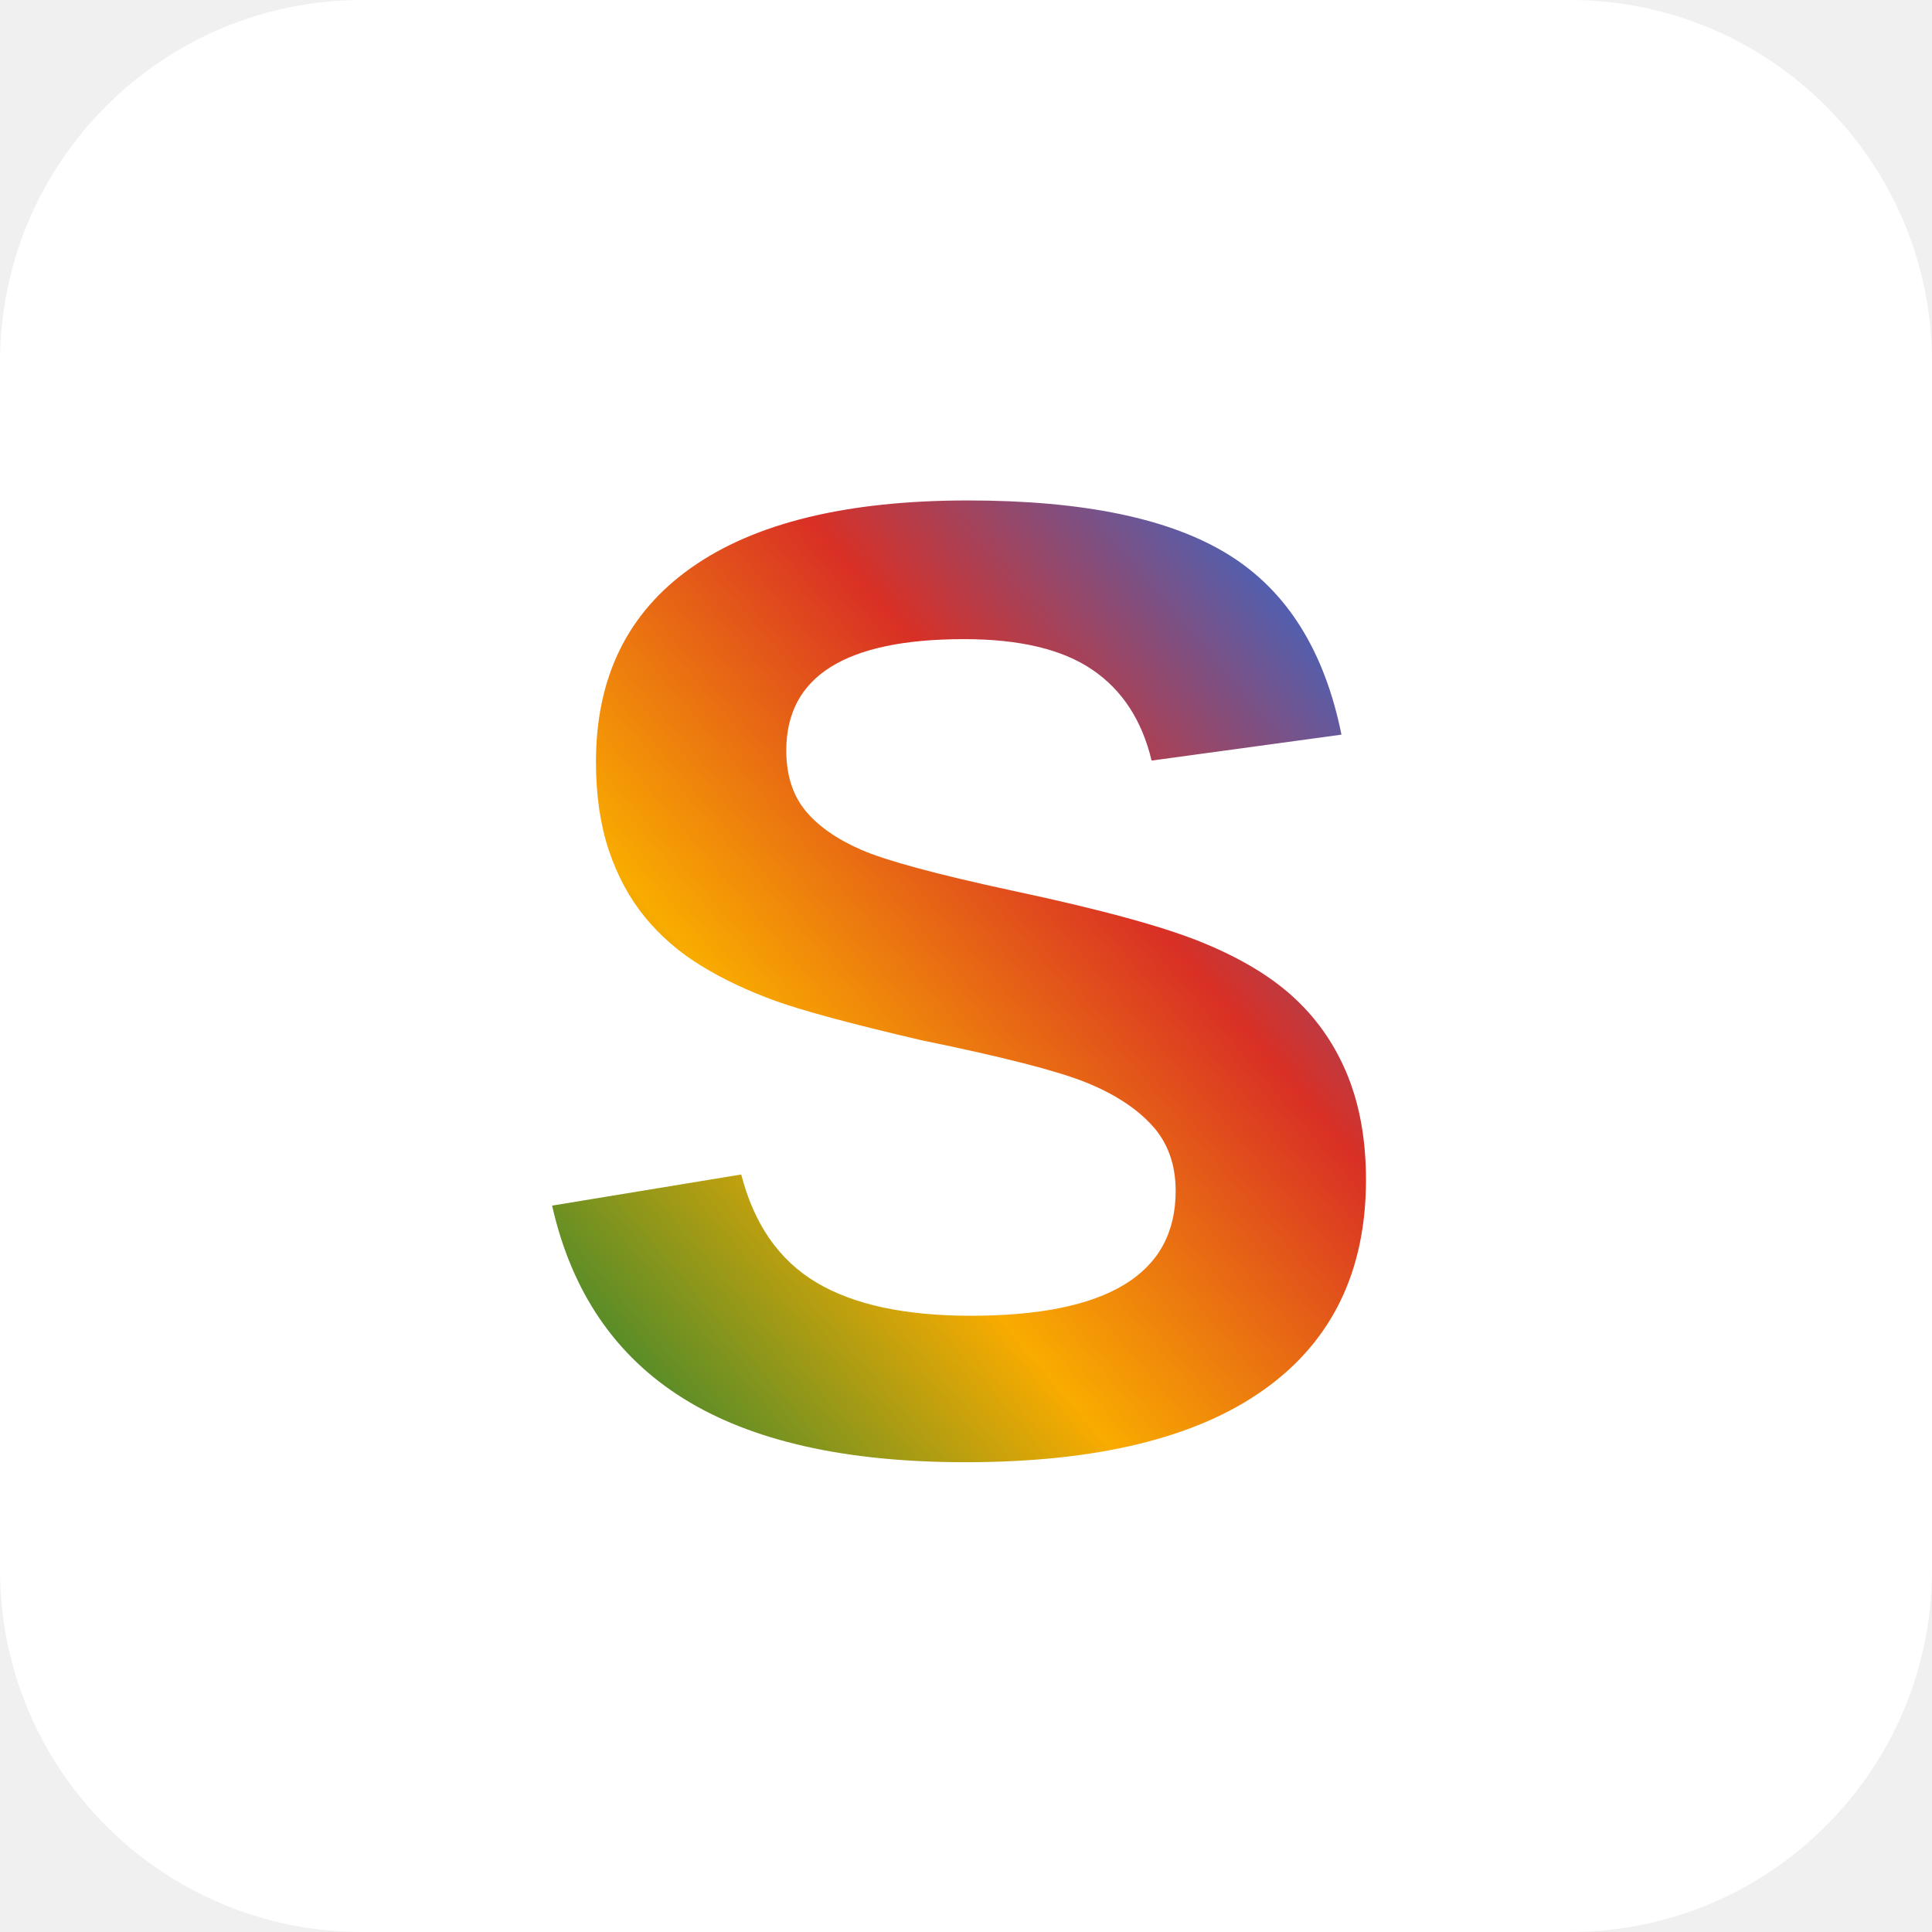
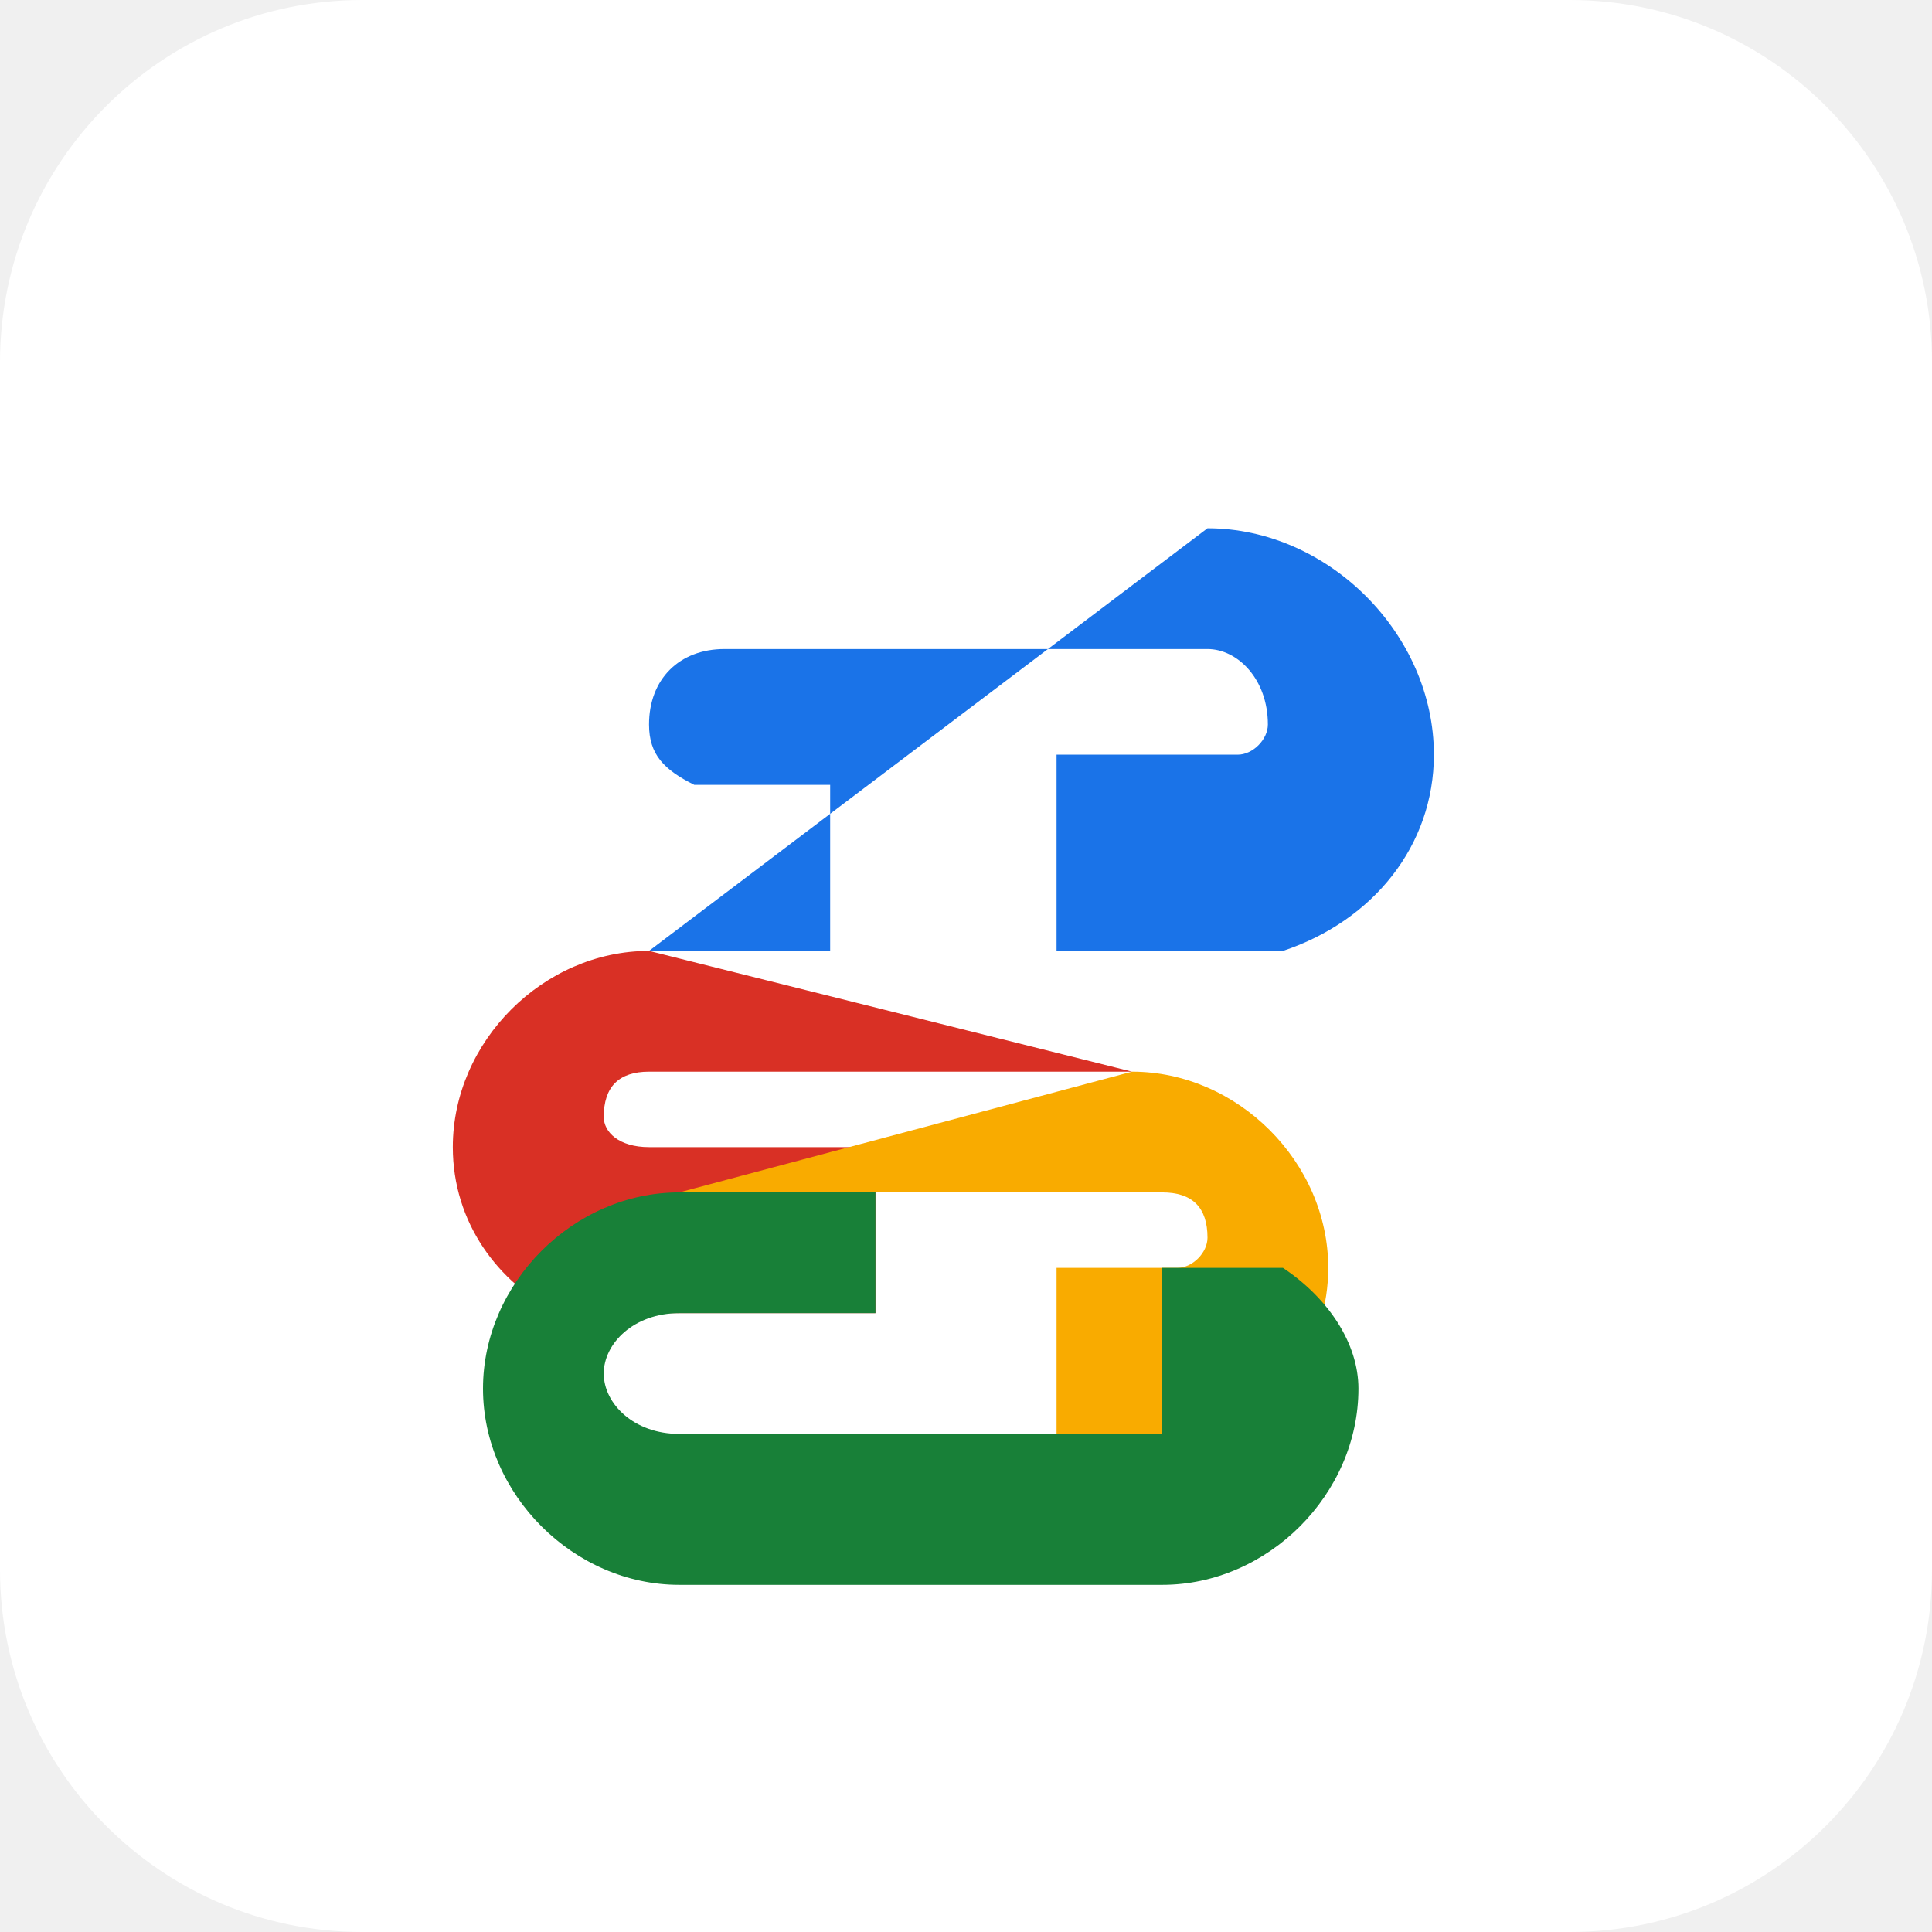
<svg xmlns="http://www.w3.org/2000/svg" viewBox="0 0 128 128">
-   <defs>
-     <linearGradient id="sGradient" x1="100%" y1="0%" x2="0%" y2="100%">
-       <stop offset="0%" style="stop-color:#1a73e8;stop-opacity:1" />
-       <stop offset="35%" style="stop-color:#d93025;stop-opacity:1" />
-       <stop offset="65%" style="stop-color:#f9ab00;stop-opacity:1" />
-       <stop offset="100%" style="stop-color:#188038;stop-opacity:1" />
-     </linearGradient>
-   </defs>
  <rect width="128" height="128" fill="#ffffff" rx="24" />
-   <text x="64" y="96" font-family="'Google Sans', 'Product Sans', Arial, sans-serif" font-size="90" font-weight="700" fill="url(#sGradient)" text-anchor="middle">S</text>
+   <g>
+     <path d="M 80,35 C 88,35 95,42 95,50 C 95,56 91,61 85,63 L 70,63 L 70,50 L 82,50 C 83,50 84,49 84,48 C 84,45 82,43 80,43 L 48,43 C 45,43 43,45 43,48 C 43,50 44,51 46,52 L 55,52 L 55,63 L 43,63" fill="#1a73e8" />
+     <path d="M 43,63 C 36,63 30,69 30,76 C 30,81 33,85 37,87 L 58,87 L 58,76 L 43,76 C 41,76 40,75 40,74 C 40,72 41,71 43,71 L 75,71" fill="#d93025" />
+     <path d="M 75,71 C 82,71 88,77 88,84 C 88,89 85,93 81,95 L 70,95 L 70,84 L 78,84 C 79,84 80,83 80,82 C 80,80 79,79 77,79 L 45,79" fill="#f9ab00" />
+     <path d="M 45,79 C 38,79 32,85 32,92 C 32,99 38,105 45,105 L 77,105 C 84,105 90,99 90,92 C 90,89 88,86 85,84 L 77,84 L 77,95 L 45,95 C 42,95 40,93 40,91 C 40,89 42,87 45,87 L 58,87 L 58,79 L 45,79" fill="#188038" />
+   </g>
</svg>
